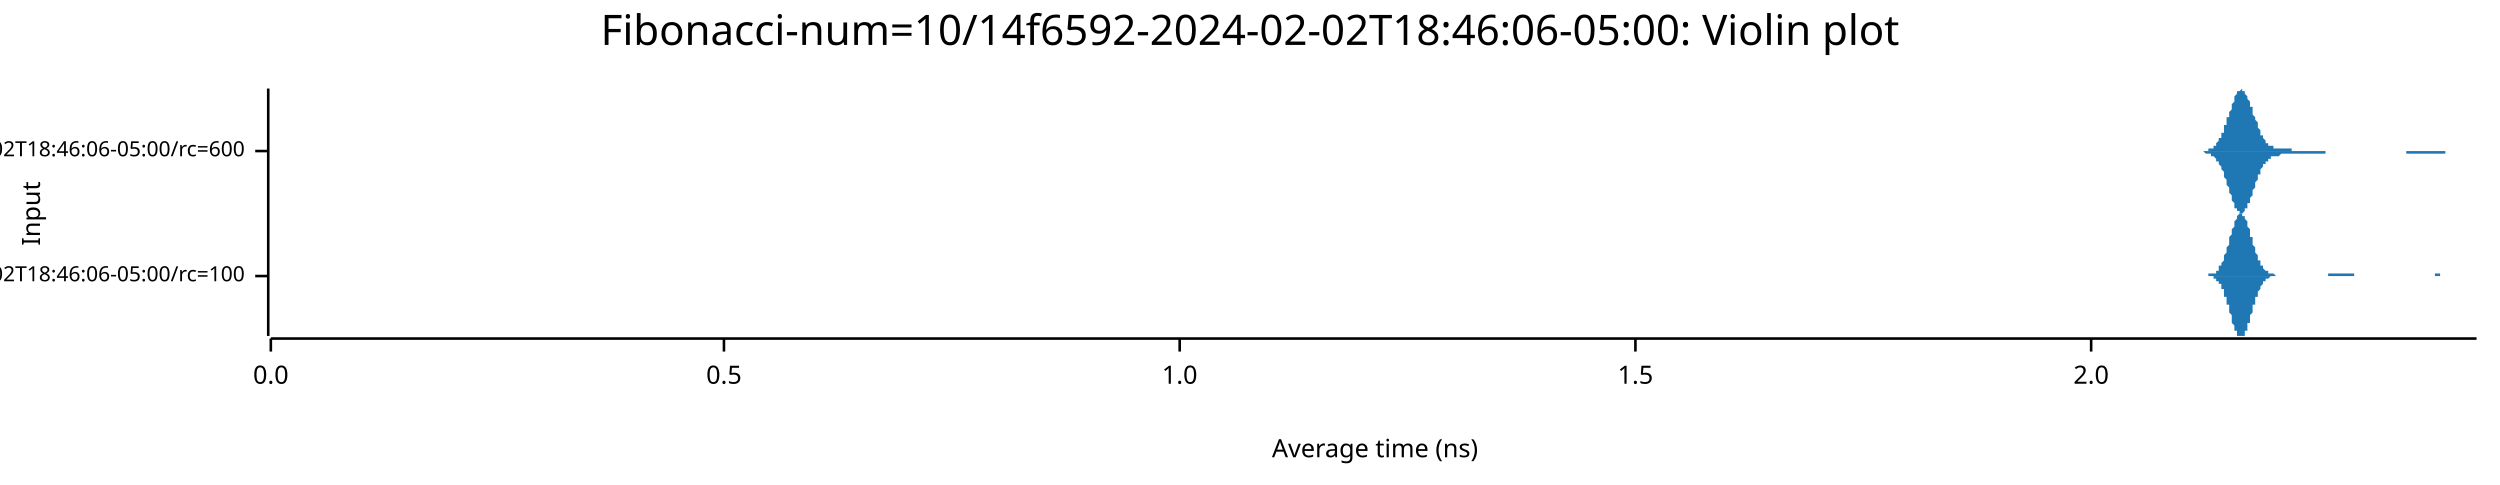
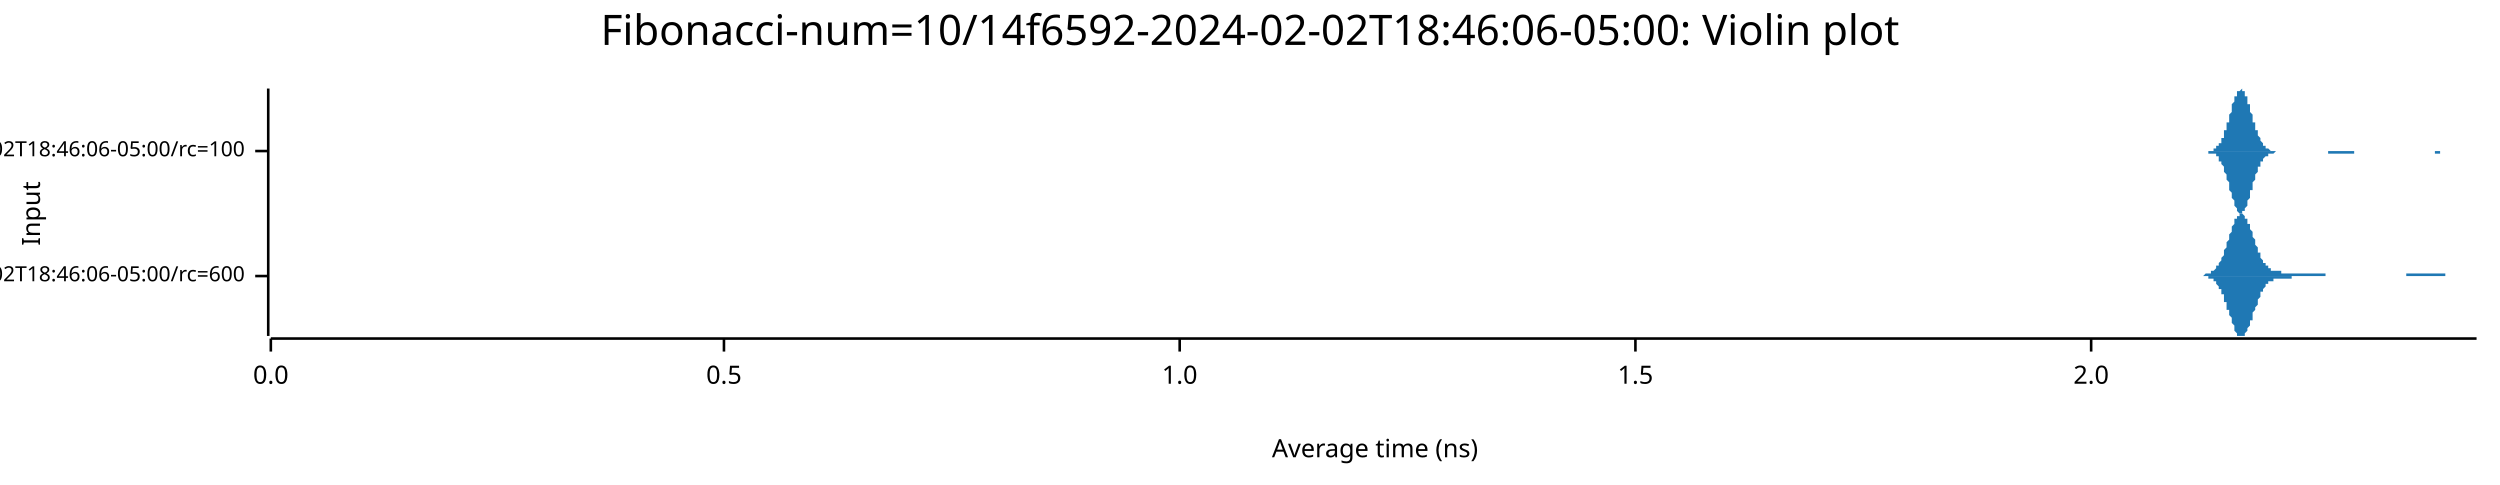
<svg xmlns="http://www.w3.org/2000/svg" width="960" height="186" viewBox="0 0 960 186">
  <text x="480" y="5" dy="0.76em" text-anchor="middle" font-family="sans-serif" font-size="16.129" opacity="1" fill="#000000">
Fibonacci-num=10/14f6592-2024-02-02T18:46:06-05:00: Violin plot
</text>
  <text x="8" y="82" dy="0.76em" text-anchor="middle" font-family="sans-serif" font-size="9.677" opacity="1" fill="#000000" transform="rotate(270, 8, 82)">
Input
</text>
  <text x="528" y="178" dy="-0.5ex" text-anchor="middle" font-family="sans-serif" font-size="9.677" opacity="1" fill="#000000">
Average time (ns)
</text>
  <polyline fill="none" opacity="1" stroke="#000000" stroke-width="1" points="103,34 103,129 " />
  <text x="94" y="106" dy="0.5ex" text-anchor="end" font-family="sans-serif" font-size="8.065" opacity="1" fill="#000000">
- Fibonacci-num=10/14f6592-2024-02-02T18:46:06-05:00/rc=100
+ Fibonacci-num=10/14f6592-2024-02-02T18:46:06-05:00/rc=600
</text>
  <polyline fill="none" opacity="1" stroke="#000000" stroke-width="1" points="98,106 103,106 " />
  <text x="94" y="58" dy="0.5ex" text-anchor="end" font-family="sans-serif" font-size="8.065" opacity="1" fill="#000000">
- Fibonacci-num=10/14f6592-2024-02-02T18:46:06-05:00/rc=600
+ Fibonacci-num=10/14f6592-2024-02-02T18:46:06-05:00/rc=100
</text>
  <polyline fill="none" opacity="1" stroke="#000000" stroke-width="1" points="98,58 103,58 " />
  <polyline fill="none" opacity="1" stroke="#000000" stroke-width="1" points="104,130 951,130 " />
  <text x="104" y="140" dy="0.76em" text-anchor="middle" font-family="sans-serif" font-size="9.677" opacity="1" fill="#000000">
0.0
</text>
  <polyline fill="none" opacity="1" stroke="#000000" stroke-width="1" points="104,130 104,135 " />
  <text x="278" y="140" dy="0.76em" text-anchor="middle" font-family="sans-serif" font-size="9.677" opacity="1" fill="#000000">
0.5
</text>
  <polyline fill="none" opacity="1" stroke="#000000" stroke-width="1" points="278,130 278,135 " />
  <text x="453" y="140" dy="0.76em" text-anchor="middle" font-family="sans-serif" font-size="9.677" opacity="1" fill="#000000">
1.0
</text>
  <polyline fill="none" opacity="1" stroke="#000000" stroke-width="1" points="453,130 453,135 " />
  <text x="628" y="140" dy="0.76em" text-anchor="middle" font-family="sans-serif" font-size="9.677" opacity="1" fill="#000000">
1.5
</text>
  <polyline fill="none" opacity="1" stroke="#000000" stroke-width="1" points="628,130 628,135 " />
  <text x="803" y="140" dy="0.76em" text-anchor="middle" font-family="sans-serif" font-size="9.677" opacity="1" fill="#000000">
2.0
</text>
  <polyline fill="none" opacity="1" stroke="#000000" stroke-width="1" points="803,130 803,135 " />
-   <polygon opacity="1" fill="#1F78B4" points="847,106 847,106 847,106 847,106 848,106 848,106 848,106 848,106 848,105 849,105 849,105 849,105 849,105 849,105 850,105 850,105 850,105 850,105 850,105 851,105 851,104 851,104 851,104 851,104 852,104 852,103 852,103 852,103 852,102 853,102 853,102 853,101 853,101 853,101 854,100 854,100 854,99 854,98 854,98 855,97 855,97 855,96 855,95 855,95 856,94 856,93 856,93 856,92 856,91 857,90 857,90 857,89 857,88 857,88 858,87 858,86 858,86 858,85 858,85 859,84 859,84 859,83 859,83 859,83 860,82 860,82 860,82 860,82 861,82 861,82 861,82 861,82 861,83 862,83 862,83 862,84 862,84 862,84 863,85 863,85 863,86 863,87 863,87 864,88 864,89 864,89 864,90 864,91 865,91 865,92 865,93 865,93 865,94 866,95 866,95 866,96 866,97 866,97 867,98 867,98 867,99 867,99 867,100 868,100 868,101 868,101 868,102 868,102 869,102 869,103 869,103 869,103 869,103 870,104 870,104 870,104 870,104 870,104 871,104 871,105 871,105 871,105 871,105 872,105 872,105 872,105 872,105 872,105 873,105 873,105 873,105 873,105 873,105 874,106 874,106 874,106 874,106 874,106 875,106 875,106 875,106 875,106 875,106 876,106 876,106 876,106 876,106 876,106 877,106 877,106 877,106 877,106 878,106 878,106 878,106 878,106 878,106 879,106 879,106 879,106 879,106 879,106 880,106 880,106 880,106 880,106 880,106 881,106 881,106 881,106 881,106 881,106 882,106 882,106 882,106 882,106 882,106 883,106 883,106 883,106 883,106 883,106 884,106 884,106 884,106 884,106 884,106 885,106 885,106 885,106 885,106 885,106 886,106 886,106 886,106 886,106 886,106 887,106 887,106 887,106 887,106 887,106 888,106 888,106 888,106 888,106 888,106 889,106 889,106 889,106 889,106 889,106 890,106 890,106 890,106 890,106 890,106 891,106 891,106 891,106 891,106 891,106 892,106 892,106 892,106 892,106 892,106 893,106 893,106 893,106 893,106 893,106 894,106 894,105 894,105 894,105 895,105 895,105 895,105 895,105 895,105 896,105 896,105 896,105 896,105 896,105 897,105 897,105 897,105 897,105 897,105 898,105 898,105 898,105 898,105 898,105 899,105 899,105 899,105 899,105 899,105 900,105 900,105 900,105 900,105 900,105 901,105 901,105 901,105 901,105 901,105 902,105 902,105 902,105 902,105 902,105 903,105 903,105 903,105 903,105 903,105 904,105 904,105 904,105 904,105 904,106 905,106 905,106 905,106 905,106 905,106 906,106 906,106 906,106 906,106 906,106 907,106 907,106 907,106 907,106 907,106 908,106 908,106 908,106 908,106 908,106 909,106 909,106 909,106 909,106 909,106 910,106 910,106 910,106 910,106 910,106 911,106 911,106 911,106 911,106 912,106 912,106 912,106 912,106 912,106 913,106 913,106 913,106 913,106 913,106 914,106 914,106 914,106 914,106 914,106 915,106 915,106 915,106 915,106 915,106 916,106 916,106 916,106 916,106 916,106 917,106 917,106 917,106 917,106 917,106 918,106 918,106 918,106 918,106 918,106 919,106 919,106 919,106 919,106 919,106 920,106 920,106 920,106 920,106 920,106 921,106 921,106 921,106 921,106 921,106 922,106 922,106 922,106 922,106 922,106 923,106 923,106 923,106 923,106 923,106 924,106 924,106 924,106 924,106 924,106 925,106 925,106 925,106 925,106 925,106 926,106 926,106 926,106 926,106 926,106 927,106 927,106 927,106 927,106 928,106 928,106 928,106 928,106 928,106 929,106 929,106 929,106 929,106 929,106 930,106 930,106 930,106 930,106 930,106 931,106 931,106 931,106 931,106 931,106 932,106 932,106 932,106 932,106 932,106 933,106 933,106 933,106 933,106 933,106 934,106 934,106 934,106 934,106 934,106 935,106 935,106 935,106 935,105 935,105 936,105 936,105 936,105 936,105 936,105 937,105 937,106 937,106 937,106 937,106 938,106 938,106 938,106 938,106 938,106 939,106 939,106 939,106 939,106 939,106 940,106 940,106 940,106 940,106 940,106 941,106 941,106 941,106 941,106 941,106 942,106 942,106 942,106 942,106 942,106 943,106 943,106 943,106 943,106 943,106 944,106 944,106 944,106 944,106 945,106 945,106 945,106 945,106 945,106 946,106 946,106 946,106 946,106 946,106 947,106 947,106 947,106 947,106 947,106 948,106 948,106 948,106 847,106 " />
-   <polygon opacity="1" fill="#1F78B4" points="847,106 847,106 847,106 847,106 848,106 848,106 848,106 848,106 848,106 849,106 849,106 849,106 849,106 849,106 850,106 850,106 850,107 850,107 850,107 851,107 851,107 851,107 851,107 851,108 852,108 852,108 852,108 852,109 852,109 853,109 853,110 853,110 853,111 853,111 854,111 854,112 854,112 854,113 854,114 855,114 855,115 855,115 855,116 855,117 856,117 856,118 856,119 856,120 856,120 857,121 857,122 857,122 857,123 857,124 858,125 858,125 858,126 858,126 858,127 859,127 859,128 859,128 859,129 859,129 860,129 860,129 860,129 860,129 861,129 861,129 861,129 861,129 861,129 862,129 862,128 862,128 862,128 862,127 863,127 863,126 863,125 863,125 863,124 864,124 864,123 864,122 864,122 864,121 865,120 865,119 865,119 865,118 865,117 866,117 866,116 866,115 866,115 866,114 867,114 867,113 867,113 867,112 867,112 868,111 868,111 868,110 868,110 868,110 869,109 869,109 869,109 869,108 869,108 870,108 870,108 870,107 870,107 870,107 871,107 871,107 871,107 871,107 871,107 872,106 872,106 872,106 872,106 872,106 873,106 873,106 873,106 873,106 873,106 874,106 874,106 874,106 874,106 874,106 875,106 875,106 875,106 875,106 875,106 876,106 876,106 876,106 876,106 876,106 877,106 877,106 877,106 877,106 878,106 878,106 878,106 878,106 878,106 879,106 879,106 879,106 879,106 879,106 880,106 880,106 880,106 880,106 880,106 881,106 881,106 881,106 881,106 881,106 882,106 882,106 882,106 882,106 882,106 883,106 883,106 883,106 883,106 883,106 884,106 884,106 884,106 884,106 884,106 885,106 885,106 885,106 885,106 885,106 886,106 886,106 886,106 886,106 886,106 887,106 887,106 887,106 887,106 887,106 888,106 888,106 888,106 888,106 888,106 889,106 889,106 889,106 889,106 889,106 890,106 890,106 890,106 890,106 890,106 891,106 891,106 891,106 891,106 891,106 892,106 892,106 892,106 892,106 892,106 893,106 893,106 893,106 893,106 893,106 894,106 894,106 894,106 894,106 895,106 895,106 895,106 895,106 895,106 896,106 896,106 896,106 896,106 896,106 897,106 897,106 897,106 897,106 897,106 898,106 898,106 898,106 898,106 898,106 899,106 899,106 899,106 899,106 899,106 900,106 900,106 900,106 900,106 900,106 901,106 901,106 901,106 901,106 901,106 902,106 902,106 902,106 902,106 902,106 903,106 903,106 903,106 903,106 903,106 904,106 904,106 904,106 904,106 904,106 905,106 905,106 905,106 905,106 905,106 906,106 906,106 906,106 906,106 906,106 907,106 907,106 907,106 907,106 907,106 908,106 908,106 908,106 908,106 908,106 909,106 909,106 909,106 909,106 909,106 910,106 910,106 910,106 910,106 910,106 911,106 911,106 911,106 911,106 912,106 912,106 912,106 912,106 912,106 913,106 913,106 913,106 913,106 913,106 914,106 914,106 914,106 914,106 914,106 915,106 915,106 915,106 915,106 915,106 916,106 916,106 916,106 916,106 916,106 917,106 917,106 917,106 917,106 917,106 918,106 918,106 918,106 918,106 918,106 919,106 919,106 919,106 919,106 919,106 920,106 920,106 920,106 920,106 920,106 921,106 921,106 921,106 921,106 921,106 922,106 922,106 922,106 922,106 922,106 923,106 923,106 923,106 923,106 923,106 924,106 924,106 924,106 924,106 924,106 925,106 925,106 925,106 925,106 925,106 926,106 926,106 926,106 926,106 926,106 927,106 927,106 927,106 927,106 928,106 928,106 928,106 928,106 928,106 929,106 929,106 929,106 929,106 929,106 930,106 930,106 930,106 930,106 930,106 931,106 931,106 931,106 931,106 931,106 932,106 932,106 932,106 932,106 932,106 933,106 933,106 933,106 933,106 933,106 934,106 934,106 934,106 934,106 934,106 935,106 935,106 935,106 935,106 935,106 936,106 936,106 936,106 936,106 936,106 937,106 937,106 937,106 937,106 937,106 938,106 938,106 938,106 938,106 938,106 939,106 939,106 939,106 939,106 939,106 940,106 940,106 940,106 940,106 940,106 941,106 941,106 941,106 941,106 941,106 942,106 942,106 942,106 942,106 942,106 943,106 943,106 943,106 943,106 943,106 944,106 944,106 944,106 944,106 945,106 945,106 945,106 945,106 945,106 946,106 946,106 946,106 946,106 946,106 947,106 947,106 947,106 947,106 947,106 948,106 948,106 948,106 847,106 " />
-   <polygon opacity="1" fill="#1F78B4" points="845,58 845,58 845,58 845,58 846,58 846,58 846,58 846,58 846,58 847,58 847,58 847,58 847,58 847,58 848,58 848,58 848,58 848,58 848,57 849,57 849,57 849,57 849,57 850,57 850,57 850,56 850,56 850,56 851,56 851,56 851,55 851,55 851,55 852,54 852,54 852,54 852,53 853,53 853,53 853,52 853,52 853,51 854,51 854,50 854,50 854,49 854,48 855,48 855,47 855,47 855,46 855,45 856,45 856,44 856,43 856,43 857,42 857,41 857,41 857,40 857,40 858,39 858,38 858,38 858,37 858,37 859,36 859,36 859,36 859,35 860,35 860,35 860,35 860,35 860,35 861,34 861,35 861,35 861,35 861,35 862,35 862,35 862,36 862,36 862,36 863,37 863,37 863,38 863,38 864,39 864,39 864,40 864,40 864,41 865,41 865,42 865,43 865,43 865,44 866,45 866,45 866,46 866,46 867,47 867,48 867,48 867,49 867,49 868,50 868,50 868,51 868,51 868,52 869,52 869,52 869,53 869,53 869,53 870,54 870,54 870,54 870,55 871,55 871,55 871,55 871,55 871,56 872,56 872,56 872,56 872,56 872,56 873,56 873,56 873,56 873,57 874,57 874,57 874,57 874,57 874,57 875,57 875,57 875,57 875,57 875,57 876,57 876,57 876,57 876,57 876,57 877,57 877,57 877,57 877,57 878,57 878,57 878,57 878,57 878,57 879,57 879,57 879,57 879,57 879,57 880,57 880,58 880,58 880,58 881,58 881,58 881,58 881,58 881,58 882,58 882,58 882,58 882,58 882,58 883,58 883,58 883,58 883,58 883,58 884,58 884,58 884,58 884,58 885,58 885,58 885,58 885,58 885,58 886,58 886,58 886,58 886,58 886,58 887,58 887,58 887,58 887,58 888,58 888,58 888,58 888,58 888,58 889,58 889,58 889,58 889,58 889,58 890,58 890,58 890,58 890,58 890,58 891,58 891,58 891,58 891,58 892,58 892,58 892,58 892,58 892,58 893,58 893,58 893,58 893,58 893,58 894,58 894,58 894,58 894,58 895,58 895,58 895,58 895,58 895,58 896,58 896,58 896,58 896,58 896,58 897,58 897,58 897,58 897,58 897,58 898,58 898,58 898,58 898,58 899,58 899,58 899,58 899,58 899,58 900,58 900,58 900,58 900,58 900,58 901,58 901,58 901,58 901,58 902,58 902,58 902,58 902,58 902,58 903,58 903,58 903,58 903,58 903,58 904,58 904,58 904,58 904,58 904,58 905,58 905,58 905,58 905,58 906,58 906,58 906,58 906,58 906,58 907,58 907,58 907,58 907,58 907,58 908,58 908,58 908,58 908,58 909,58 909,58 909,58 909,58 909,58 910,58 910,58 910,58 910,58 910,58 911,58 911,58 911,58 911,58 911,58 912,58 912,58 912,58 912,58 913,58 913,58 913,58 913,58 913,58 914,58 914,58 914,58 914,58 914,58 915,58 915,58 915,58 915,58 916,58 916,58 916,58 916,58 916,58 917,58 917,58 917,58 917,58 917,58 918,58 918,58 918,58 918,58 918,58 919,58 919,58 919,58 919,58 920,58 920,58 920,58 920,58 920,58 921,58 921,58 921,58 921,58 921,58 922,58 922,58 922,58 922,58 923,58 923,58 923,58 923,58 923,58 924,58 924,58 924,58 924,58 924,58 925,58 925,58 925,58 925,58 925,58 926,58 926,58 926,58 926,58 927,58 927,58 927,58 927,58 927,58 928,58 928,58 928,58 928,58 928,58 929,58 929,58 929,58 929,58 930,58 930,58 930,58 930,58 930,58 931,58 931,58 931,58 931,58 931,58 932,58 932,58 932,58 932,58 932,58 933,58 933,58 933,58 933,58 934,58 934,58 934,58 934,58 934,58 935,58 935,58 935,58 935,58 935,58 936,58 936,58 936,58 936,58 937,58 937,58 937,58 937,58 937,58 938,58 938,58 938,58 938,58 938,58 939,58 939,58 939,58 939,58 939,58 940,58 940,58 940,58 940,58 941,58 941,58 941,58 941,58 941,58 942,58 942,58 942,58 942,58 942,58 943,58 943,58 943,58 943,58 944,58 944,58 944,58 944,58 944,58 945,58 945,58 945,58 945,58 945,58 946,58 946,58 946,58 946,58 946,58 947,58 947,58 947,58 947,58 948,58 948,58 948,58 948,58 948,58 949,58 949,58 949,58 949,58 949,58 950,58 950,58 950,58 950,58 951,58 951,58 845,58 " />
-   <polygon opacity="1" fill="#1F78B4" points="845,58 845,58 845,58 845,58 846,58 846,58 846,58 846,58 846,58 847,59 847,59 847,59 847,59 847,59 848,59 848,59 848,59 848,59 848,59 849,59 849,59 849,59 849,60 850,60 850,60 850,60 850,60 850,60 851,61 851,61 851,61 851,61 851,62 852,62 852,62 852,63 852,63 853,64 853,64 853,64 853,65 853,65 854,66 854,66 854,67 854,68 854,68 855,69 855,69 855,70 855,71 855,71 856,72 856,73 856,73 856,74 857,75 857,75 857,76 857,76 857,77 858,78 858,78 858,79 858,79 858,80 859,80 859,80 859,81 859,81 860,81 860,82 860,82 860,82 860,82 861,82 861,82 861,82 861,82 861,82 862,81 862,81 862,81 862,81 862,80 863,80 863,79 863,79 863,78 864,78 864,77 864,77 864,76 864,76 865,75 865,74 865,74 865,73 865,73 866,72 866,71 866,71 866,70 867,69 867,69 867,68 867,68 867,67 868,67 868,66 868,66 868,65 868,65 869,64 869,64 869,64 869,63 869,63 870,63 870,62 870,62 870,62 871,62 871,62 871,61 871,61 871,61 872,61 872,61 872,61 872,60 872,60 873,60 873,60 873,60 873,60 874,60 874,60 874,60 874,60 874,60 875,60 875,60 875,60 875,60 875,60 876,59 876,59 876,59 876,59 876,59 877,59 877,59 877,59 877,59 878,59 878,59 878,59 878,59 878,59 879,59 879,59 879,59 879,59 879,59 880,59 880,59 880,59 880,59 881,59 881,59 881,59 881,59 881,59 882,59 882,59 882,59 882,59 882,59 883,59 883,59 883,59 883,59 883,59 884,59 884,59 884,59 884,59 885,59 885,59 885,59 885,59 885,59 886,59 886,59 886,59 886,59 886,59 887,59 887,59 887,59 887,59 888,59 888,59 888,59 888,59 888,59 889,59 889,59 889,59 889,59 889,59 890,59 890,59 890,59 890,59 890,59 891,59 891,59 891,59 891,59 892,59 892,59 892,59 892,59 892,59 893,59 893,58 893,58 893,58 893,58 894,58 894,58 894,58 894,58 895,58 895,58 895,58 895,58 895,58 896,58 896,58 896,58 896,58 896,58 897,58 897,58 897,58 897,58 897,58 898,58 898,58 898,58 898,58 899,58 899,58 899,58 899,58 899,58 900,58 900,58 900,58 900,58 900,58 901,58 901,58 901,58 901,58 902,58 902,58 902,58 902,58 902,58 903,58 903,58 903,58 903,58 903,58 904,58 904,58 904,58 904,58 904,58 905,58 905,58 905,58 905,58 906,58 906,58 906,58 906,58 906,58 907,58 907,58 907,58 907,58 907,58 908,58 908,58 908,58 908,58 909,58 909,58 909,58 909,58 909,58 910,58 910,58 910,58 910,58 910,58 911,58 911,58 911,58 911,58 911,58 912,58 912,58 912,58 912,58 913,58 913,58 913,58 913,58 913,58 914,58 914,58 914,58 914,58 914,58 915,58 915,58 915,58 915,58 916,58 916,58 916,58 916,58 916,58 917,58 917,58 917,58 917,58 917,58 918,58 918,58 918,58 918,58 918,58 919,58 919,58 919,58 919,58 920,58 920,58 920,58 920,58 920,58 921,58 921,58 921,58 921,58 921,58 922,58 922,58 922,58 922,58 923,58 923,58 923,58 923,58 923,58 924,58 924,58 924,58 924,59 924,59 925,59 925,59 925,59 925,59 925,59 926,59 926,59 926,59 926,59 927,59 927,59 927,59 927,59 927,59 928,59 928,59 928,59 928,59 928,59 929,59 929,59 929,59 929,59 930,59 930,59 930,59 930,59 930,59 931,59 931,59 931,59 931,59 931,59 932,59 932,59 932,59 932,59 932,59 933,59 933,59 933,59 933,59 934,59 934,59 934,59 934,59 934,59 935,59 935,59 935,59 935,59 935,59 936,59 936,59 936,59 936,59 937,59 937,59 937,59 937,59 937,59 938,59 938,59 938,59 938,59 938,59 939,59 939,58 939,58 939,58 939,58 940,58 940,58 940,58 940,58 941,58 941,58 941,58 941,58 941,58 942,58 942,58 942,58 942,58 942,58 943,58 943,58 943,58 943,58 944,58 944,58 944,58 944,58 944,58 945,58 945,58 945,58 945,58 945,58 946,58 946,58 946,58 946,58 946,58 947,58 947,58 947,58 947,58 948,58 948,58 948,58 948,58 948,58 949,58 949,58 949,58 949,58 949,58 950,58 950,58 950,58 950,58 951,58 951,58 845,58 " />
+   <polygon opacity="1" fill="#1F78B4" points="845,106 845,106 845,106 845,106 846,106 846,106 846,106 846,106 846,106 847,105 847,105 847,105 847,105 847,105 848,105 848,105 848,105 848,105 848,105 849,105 849,105 849,105 849,104 850,104 850,104 850,104 850,104 850,104 851,103 851,103 851,103 851,103 851,102 852,102 852,102 852,101 852,101 853,100 853,100 853,100 853,99 853,99 854,98 854,98 854,97 854,96 854,96 855,95 855,95 855,94 855,93 855,93 856,92 856,91 856,91 856,90 857,89 857,89 857,88 857,88 857,87 858,86 858,86 858,85 858,85 858,84 859,84 859,84 859,83 859,83 860,83 860,82 860,82 860,82 860,82 861,82 861,82 861,82 861,82 861,82 862,83 862,83 862,83 862,83 862,84 863,84 863,85 863,85 863,86 864,86 864,87 864,87 864,88 864,88 865,89 865,90 865,90 865,91 865,91 866,92 866,93 866,93 866,94 867,95 867,95 867,96 867,96 867,97 868,97 868,98 868,98 868,99 868,99 869,100 869,100 869,100 869,101 869,101 870,101 870,102 870,102 870,102 871,102 871,102 871,103 871,103 871,103 872,103 872,103 872,103 872,104 872,104 873,104 873,104 873,104 873,104 874,104 874,104 874,104 874,104 874,104 875,104 875,104 875,104 875,104 875,104 876,104 876,105 876,105 876,105 876,105 877,105 877,105 877,105 877,105 878,105 878,105 878,105 878,105 878,105 879,105 879,105 879,105 879,105 879,105 880,105 880,105 880,105 880,105 881,105 881,105 881,105 881,105 881,105 882,105 882,105 882,105 882,105 882,105 883,105 883,105 883,105 883,105 883,105 884,105 884,105 884,105 884,105 885,105 885,105 885,105 885,105 885,105 886,105 886,105 886,105 886,105 886,105 887,105 887,105 887,105 887,105 888,105 888,105 888,105 888,105 888,105 889,105 889,105 889,105 889,105 889,105 890,105 890,105 890,105 890,105 890,105 891,105 891,105 891,105 891,105 892,105 892,105 892,105 892,105 892,105 893,105 893,106 893,106 893,106 893,106 894,106 894,106 894,106 894,106 895,106 895,106 895,106 895,106 895,106 896,106 896,106 896,106 896,106 896,106 897,106 897,106 897,106 897,106 897,106 898,106 898,106 898,106 898,106 899,106 899,106 899,106 899,106 899,106 900,106 900,106 900,106 900,106 900,106 901,106 901,106 901,106 901,106 902,106 902,106 902,106 902,106 902,106 903,106 903,106 903,106 903,106 903,106 904,106 904,106 904,106 904,106 904,106 905,106 905,106 905,106 905,106 906,106 906,106 906,106 906,106 906,106 907,106 907,106 907,106 907,106 907,106 908,106 908,106 908,106 908,106 909,106 909,106 909,106 909,106 909,106 910,106 910,106 910,106 910,106 910,106 911,106 911,106 911,106 911,106 911,106 912,106 912,106 912,106 912,106 913,106 913,106 913,106 913,106 913,106 914,106 914,106 914,106 914,106 914,106 915,106 915,106 915,106 915,106 916,106 916,106 916,106 916,106 916,106 917,106 917,106 917,106 917,106 917,106 918,106 918,106 918,106 918,106 918,106 919,106 919,106 919,106 919,106 920,106 920,106 920,106 920,106 920,106 921,106 921,106 921,106 921,106 921,106 922,106 922,106 922,106 922,106 923,106 923,106 923,106 923,106 923,106 924,106 924,106 924,105 924,105 924,105 925,105 925,105 925,105 925,105 925,105 926,105 926,105 926,105 926,105 927,105 927,105 927,105 927,105 927,105 928,105 928,105 928,105 928,105 928,105 929,105 929,105 929,105 929,105 930,105 930,105 930,105 930,105 930,105 931,105 931,105 931,105 931,105 931,105 932,105 932,105 932,105 932,105 932,105 933,105 933,105 933,105 933,105 934,105 934,105 934,105 934,105 934,105 935,105 935,105 935,105 935,105 935,105 936,105 936,105 936,105 936,105 937,105 937,105 937,105 937,105 937,105 938,105 938,105 938,105 938,105 938,105 939,105 939,106 939,106 939,106 939,106 940,106 940,106 940,106 940,106 941,106 941,106 941,106 941,106 941,106 942,106 942,106 942,106 942,106 942,106 943,106 943,106 943,106 943,106 944,106 944,106 944,106 944,106 944,106 945,106 945,106 945,106 945,106 945,106 946,106 946,106 946,106 946,106 946,106 947,106 947,106 947,106 947,106 948,106 948,106 948,106 948,106 948,106 949,106 949,106 949,106 949,106 949,106 950,106 950,106 950,106 950,106 951,106 951,106 845,106 " />
+   <polygon opacity="1" fill="#1F78B4" points="845,106 845,106 845,106 845,106 846,106 846,106 846,106 846,106 846,106 847,106 847,106 847,106 847,106 847,106 848,106 848,106 848,106 848,106 848,107 849,107 849,107 849,107 849,107 850,107 850,107 850,108 850,108 850,108 851,108 851,108 851,109 851,109 851,109 852,110 852,110 852,110 852,111 853,111 853,111 853,112 853,112 853,113 854,113 854,114 854,114 854,115 854,116 855,116 855,117 855,117 855,118 855,119 856,119 856,120 856,121 856,121 857,122 857,123 857,123 857,124 857,124 858,125 858,126 858,126 858,127 858,127 859,128 859,128 859,128 859,129 860,129 860,129 860,129 860,129 860,129 861,129 861,129 861,129 861,129 861,129 862,129 862,129 862,128 862,128 862,128 863,127 863,127 863,126 863,126 864,125 864,125 864,124 864,124 864,123 865,123 865,122 865,121 865,121 865,120 866,119 866,119 866,118 866,118 867,117 867,116 867,116 867,115 867,115 868,114 868,114 868,113 868,113 868,112 869,112 869,112 869,111 869,111 869,111 870,110 870,110 870,110 870,109 871,109 871,109 871,109 871,109 871,108 872,108 872,108 872,108 872,108 872,108 873,108 873,108 873,108 873,107 874,107 874,107 874,107 874,107 874,107 875,107 875,107 875,107 875,107 875,107 876,107 876,107 876,107 876,107 876,107 877,107 877,107 877,107 877,107 878,107 878,107 878,107 878,107 878,107 879,107 879,107 879,107 879,107 879,107 880,107 880,106 880,106 880,106 881,106 881,106 881,106 881,106 881,106 882,106 882,106 882,106 882,106 882,106 883,106 883,106 883,106 883,106 883,106 884,106 884,106 884,106 884,106 885,106 885,106 885,106 885,106 885,106 886,106 886,106 886,106 886,106 886,106 887,106 887,106 887,106 887,106 888,106 888,106 888,106 888,106 888,106 889,106 889,106 889,106 889,106 889,106 890,106 890,106 890,106 890,106 890,106 891,106 891,106 891,106 891,106 892,106 892,106 892,106 892,106 892,106 893,106 893,106 893,106 893,106 893,106 894,106 894,106 894,106 894,106 895,106 895,106 895,106 895,106 895,106 896,106 896,106 896,106 896,106 896,106 897,106 897,106 897,106 897,106 897,106 898,106 898,106 898,106 898,106 899,106 899,106 899,106 899,106 899,106 900,106 900,106 900,106 900,106 900,106 901,106 901,106 901,106 901,106 902,106 902,106 902,106 902,106 902,106 903,106 903,106 903,106 903,106 903,106 904,106 904,106 904,106 904,106 904,106 905,106 905,106 905,106 905,106 906,106 906,106 906,106 906,106 906,106 907,106 907,106 907,106 907,106 907,106 908,106 908,106 908,106 908,106 909,106 909,106 909,106 909,106 909,106 910,106 910,106 910,106 910,106 910,106 911,106 911,106 911,106 911,106 911,106 912,106 912,106 912,106 912,106 913,106 913,106 913,106 913,106 913,106 914,106 914,106 914,106 914,106 914,106 915,106 915,106 915,106 915,106 916,106 916,106 916,106 916,106 916,106 917,106 917,106 917,106 917,106 917,106 918,106 918,106 918,106 918,106 918,106 919,106 919,106 919,106 919,106 920,106 920,106 920,106 920,106 920,106 921,106 921,106 921,106 921,106 921,106 922,106 922,106 922,106 922,106 923,106 923,106 923,106 923,106 923,106 924,106 924,106 924,106 924,106 924,106 925,106 925,106 925,106 925,106 925,106 926,106 926,106 926,106 926,106 927,106 927,106 927,106 927,106 927,106 928,106 928,106 928,106 928,106 928,106 929,106 929,106 929,106 929,106 930,106 930,106 930,106 930,106 930,106 931,106 931,106 931,106 931,106 931,106 932,106 932,106 932,106 932,106 932,106 933,106 933,106 933,106 933,106 934,106 934,106 934,106 934,106 934,106 935,106 935,106 935,106 935,106 935,106 936,106 936,106 936,106 936,106 937,106 937,106 937,106 937,106 937,106 938,106 938,106 938,106 938,106 938,106 939,106 939,106 939,106 939,106 939,106 940,106 940,106 940,106 940,106 941,106 941,106 941,106 941,106 941,106 942,106 942,106 942,106 942,106 942,106 943,106 943,106 943,106 943,106 944,106 944,106 944,106 944,106 944,106 945,106 945,106 945,106 945,106 945,106 946,106 946,106 946,106 946,106 946,106 947,106 947,106 947,106 947,106 948,106 948,106 948,106 948,106 948,106 949,106 949,106 949,106 949,106 949,106 950,106 950,106 950,106 950,106 951,106 951,106 845,106 " />
+   <polygon opacity="1" fill="#1F78B4" points="847,58 847,58 847,58 847,58 848,58 848,58 848,58 848,58 848,58 849,58 849,58 849,58 849,58 849,58 850,58 850,58 850,57 850,57 850,57 851,57 851,57 851,57 851,57 851,56 852,56 852,56 852,56 852,55 852,55 853,55 853,54 853,54 853,53 853,53 854,53 854,52 854,52 854,51 854,50 855,50 855,49 855,49 855,48 855,47 856,47 856,46 856,45 856,44 856,44 857,43 857,42 857,42 857,41 857,40 858,39 858,39 858,38 858,38 858,37 859,37 859,36 859,36 859,35 859,35 860,35 860,35 860,35 860,35 861,34 861,35 861,35 861,35 861,35 862,35 862,36 862,36 862,36 862,37 863,37 863,38 863,39 863,39 863,40 864,40 864,41 864,42 864,42 864,43 865,44 865,45 865,45 865,46 865,47 866,47 866,48 866,49 866,49 866,50 867,50 867,51 867,51 867,52 867,52 868,53 868,53 868,54 868,54 868,54 869,55 869,55 869,55 869,56 869,56 870,56 870,56 870,57 870,57 870,57 871,57 871,57 871,57 871,57 871,57 872,58 872,58 872,58 872,58 872,58 873,58 873,58 873,58 873,58 873,58 874,58 874,58 874,58 874,58 874,58 875,58 875,58 875,58 875,58 875,58 876,58 876,58 876,58 876,58 876,58 877,58 877,58 877,58 877,58 878,58 878,58 878,58 878,58 878,58 879,58 879,58 879,58 879,58 879,58 880,58 880,58 880,58 880,58 880,58 881,58 881,58 881,58 881,58 881,58 882,58 882,58 882,58 882,58 882,58 883,58 883,58 883,58 883,58 883,58 884,58 884,58 884,58 884,58 884,58 885,58 885,58 885,58 885,58 885,58 886,58 886,58 886,58 886,58 886,58 887,58 887,58 887,58 887,58 887,58 888,58 888,58 888,58 888,58 888,58 889,58 889,58 889,58 889,58 889,58 890,58 890,58 890,58 890,58 890,58 891,58 891,58 891,58 891,58 891,58 892,58 892,58 892,58 892,58 892,58 893,58 893,58 893,58 893,58 893,58 894,58 894,58 894,58 894,58 895,58 895,58 895,58 895,58 895,58 896,58 896,58 896,58 896,58 896,58 897,58 897,58 897,58 897,58 897,58 898,58 898,58 898,58 898,58 898,58 899,58 899,58 899,58 899,58 899,58 900,58 900,58 900,58 900,58 900,58 901,58 901,58 901,58 901,58 901,58 902,58 902,58 902,58 902,58 902,58 903,58 903,58 903,58 903,58 903,58 904,58 904,58 904,58 904,58 904,58 905,58 905,58 905,58 905,58 905,58 906,58 906,58 906,58 906,58 906,58 907,58 907,58 907,58 907,58 907,58 908,58 908,58 908,58 908,58 908,58 909,58 909,58 909,58 909,58 909,58 910,58 910,58 910,58 910,58 910,58 911,58 911,58 911,58 911,58 912,58 912,58 912,58 912,58 912,58 913,58 913,58 913,58 913,58 913,58 914,58 914,58 914,58 914,58 914,58 915,58 915,58 915,58 915,58 915,58 916,58 916,58 916,58 916,58 916,58 917,58 917,58 917,58 917,58 917,58 918,58 918,58 918,58 918,58 918,58 919,58 919,58 919,58 919,58 919,58 920,58 920,58 920,58 920,58 920,58 921,58 921,58 921,58 921,58 921,58 922,58 922,58 922,58 922,58 922,58 923,58 923,58 923,58 923,58 923,58 924,58 924,58 924,58 924,58 924,58 925,58 925,58 925,58 925,58 925,58 926,58 926,58 926,58 926,58 926,58 927,58 927,58 927,58 927,58 928,58 928,58 928,58 928,58 928,58 929,58 929,58 929,58 929,58 929,58 930,58 930,58 930,58 930,58 930,58 931,58 931,58 931,58 931,58 931,58 932,58 932,58 932,58 932,58 932,58 933,58 933,58 933,58 933,58 933,58 934,58 934,58 934,58 934,58 934,58 935,58 935,58 935,58 935,58 935,58 936,58 936,58 936,58 936,58 936,58 937,58 937,58 937,58 937,58 937,58 938,58 938,58 938,58 938,58 938,58 939,58 939,58 939,58 939,58 939,58 940,58 940,58 940,58 940,58 940,58 941,58 941,58 941,58 941,58 941,58 942,58 942,58 942,58 942,58 942,58 943,58 943,58 943,58 943,58 943,58 944,58 944,58 944,58 944,58 945,58 945,58 945,58 945,58 945,58 946,58 946,58 946,58 946,58 946,58 947,58 947,58 947,58 947,58 947,58 948,58 948,58 948,58 847,58 " />
+   <polygon opacity="1" fill="#1F78B4" points="847,58 847,58 847,58 847,58 848,58 848,58 848,58 848,58 848,59 849,59 849,59 849,59 849,59 849,59 850,59 850,59 850,59 850,59 850,59 851,59 851,60 851,60 851,60 851,60 852,60 852,61 852,61 852,61 852,62 853,62 853,62 853,63 853,63 853,63 854,64 854,64 854,65 854,66 854,66 855,67 855,67 855,68 855,69 855,69 856,70 856,71 856,71 856,72 856,73 857,74 857,74 857,75 857,76 857,76 858,77 858,78 858,78 858,79 858,79 859,80 859,80 859,81 859,81 859,81 860,82 860,82 860,82 860,82 861,82 861,82 861,82 861,82 861,81 862,81 862,81 862,80 862,80 862,80 863,79 863,79 863,78 863,77 863,77 864,76 864,75 864,75 864,74 864,73 865,73 865,72 865,71 865,71 865,70 866,69 866,69 866,68 866,67 866,67 867,66 867,66 867,65 867,65 867,64 868,64 868,63 868,63 868,62 868,62 869,62 869,61 869,61 869,61 869,61 870,60 870,60 870,60 870,60 870,60 871,60 871,59 871,59 871,59 871,59 872,59 872,59 872,59 872,59 872,59 873,59 873,59 873,59 873,59 873,59 874,58 874,58 874,58 874,58 874,58 875,58 875,58 875,58 875,58 875,58 876,58 876,58 876,58 876,58 876,58 877,58 877,58 877,58 877,58 878,58 878,58 878,58 878,58 878,58 879,58 879,58 879,58 879,58 879,58 880,58 880,58 880,58 880,58 880,58 881,58 881,58 881,58 881,58 881,58 882,58 882,58 882,58 882,58 882,58 883,58 883,58 883,58 883,58 883,58 884,58 884,58 884,58 884,58 884,58 885,58 885,58 885,58 885,58 885,58 886,58 886,58 886,58 886,58 886,58 887,58 887,58 887,58 887,58 887,58 888,58 888,58 888,58 888,58 888,58 889,58 889,58 889,58 889,58 889,58 890,58 890,58 890,58 890,58 890,58 891,58 891,58 891,58 891,58 891,58 892,58 892,58 892,58 892,58 892,58 893,58 893,58 893,58 893,58 893,58 894,58 894,59 894,59 894,59 895,59 895,59 895,59 895,59 895,59 896,59 896,59 896,59 896,59 896,59 897,59 897,59 897,59 897,59 897,59 898,59 898,59 898,59 898,59 898,59 899,59 899,59 899,59 899,59 899,59 900,59 900,59 900,59 900,59 900,59 901,59 901,59 901,59 901,59 901,59 902,59 902,59 902,59 902,59 902,59 903,59 903,59 903,59 903,59 903,59 904,59 904,59 904,59 904,59 904,58 905,58 905,58 905,58 905,58 905,58 906,58 906,58 906,58 906,58 906,58 907,58 907,58 907,58 907,58 907,58 908,58 908,58 908,58 908,58 908,58 909,58 909,58 909,58 909,58 909,58 910,58 910,58 910,58 910,58 910,58 911,58 911,58 911,58 911,58 912,58 912,58 912,58 912,58 912,58 913,58 913,58 913,58 913,58 913,58 914,58 914,58 914,58 914,58 914,58 915,58 915,58 915,58 915,58 915,58 916,58 916,58 916,58 916,58 916,58 917,58 917,58 917,58 917,58 917,58 918,58 918,58 918,58 918,58 918,58 919,58 919,58 919,58 919,58 919,58 920,58 920,58 920,58 920,58 920,58 921,58 921,58 921,58 921,58 921,58 922,58 922,58 922,58 922,58 922,58 923,58 923,58 923,58 923,58 923,58 924,58 924,58 924,58 924,58 924,58 925,58 925,58 925,58 925,58 925,58 926,58 926,58 926,58 926,58 926,58 927,58 927,58 927,58 927,58 928,58 928,58 928,58 928,58 928,58 929,58 929,58 929,58 929,58 929,58 930,58 930,58 930,58 930,58 930,58 931,58 931,58 931,58 931,58 931,58 932,58 932,58 932,58 932,58 932,58 933,58 933,58 933,58 933,58 933,58 934,58 934,58 934,58 934,58 934,58 935,58 935,58 935,58 935,58 935,59 936,59 936,59 936,59 936,59 936,59 937,59 937,58 937,58 937,58 937,58 938,58 938,58 938,58 938,58 938,58 939,58 939,58 939,58 939,58 939,58 940,58 940,58 940,58 940,58 940,58 941,58 941,58 941,58 941,58 941,58 942,58 942,58 942,58 942,58 942,58 943,58 943,58 943,58 943,58 943,58 944,58 944,58 944,58 944,58 945,58 945,58 945,58 945,58 945,58 946,58 946,58 946,58 946,58 946,58 947,58 947,58 947,58 947,58 947,58 948,58 948,58 948,58 847,58 " />
</svg>
